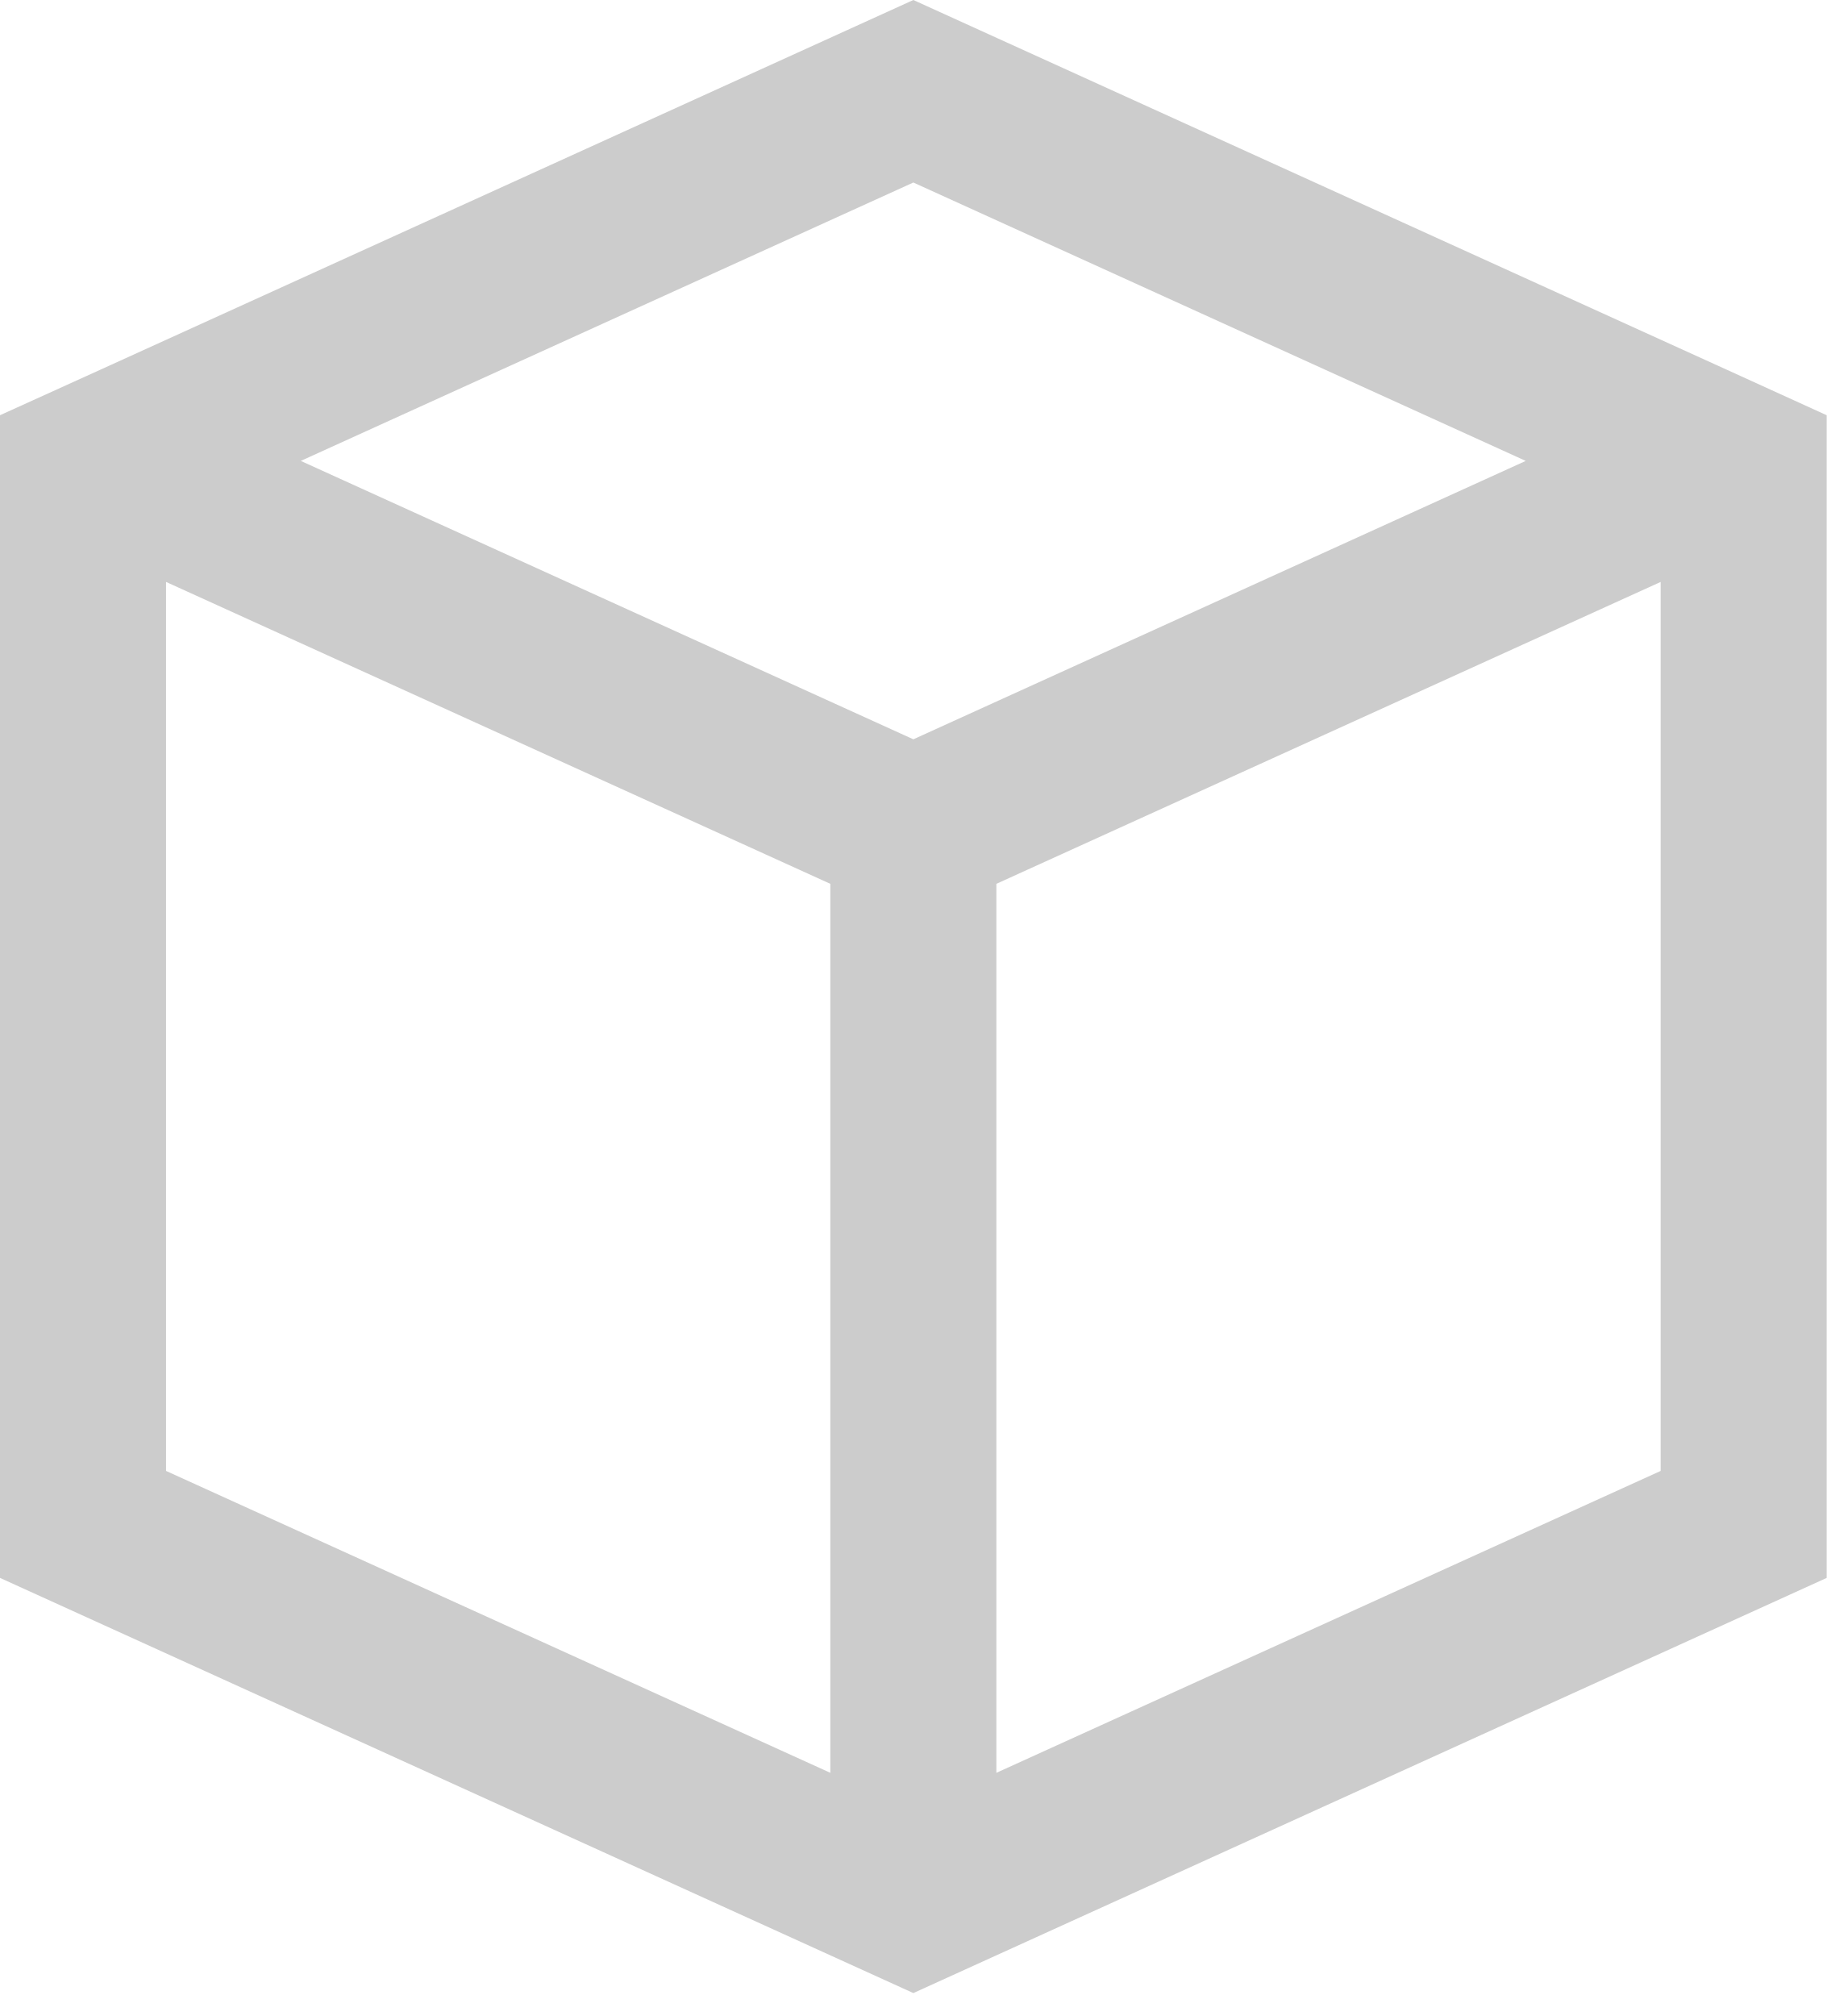
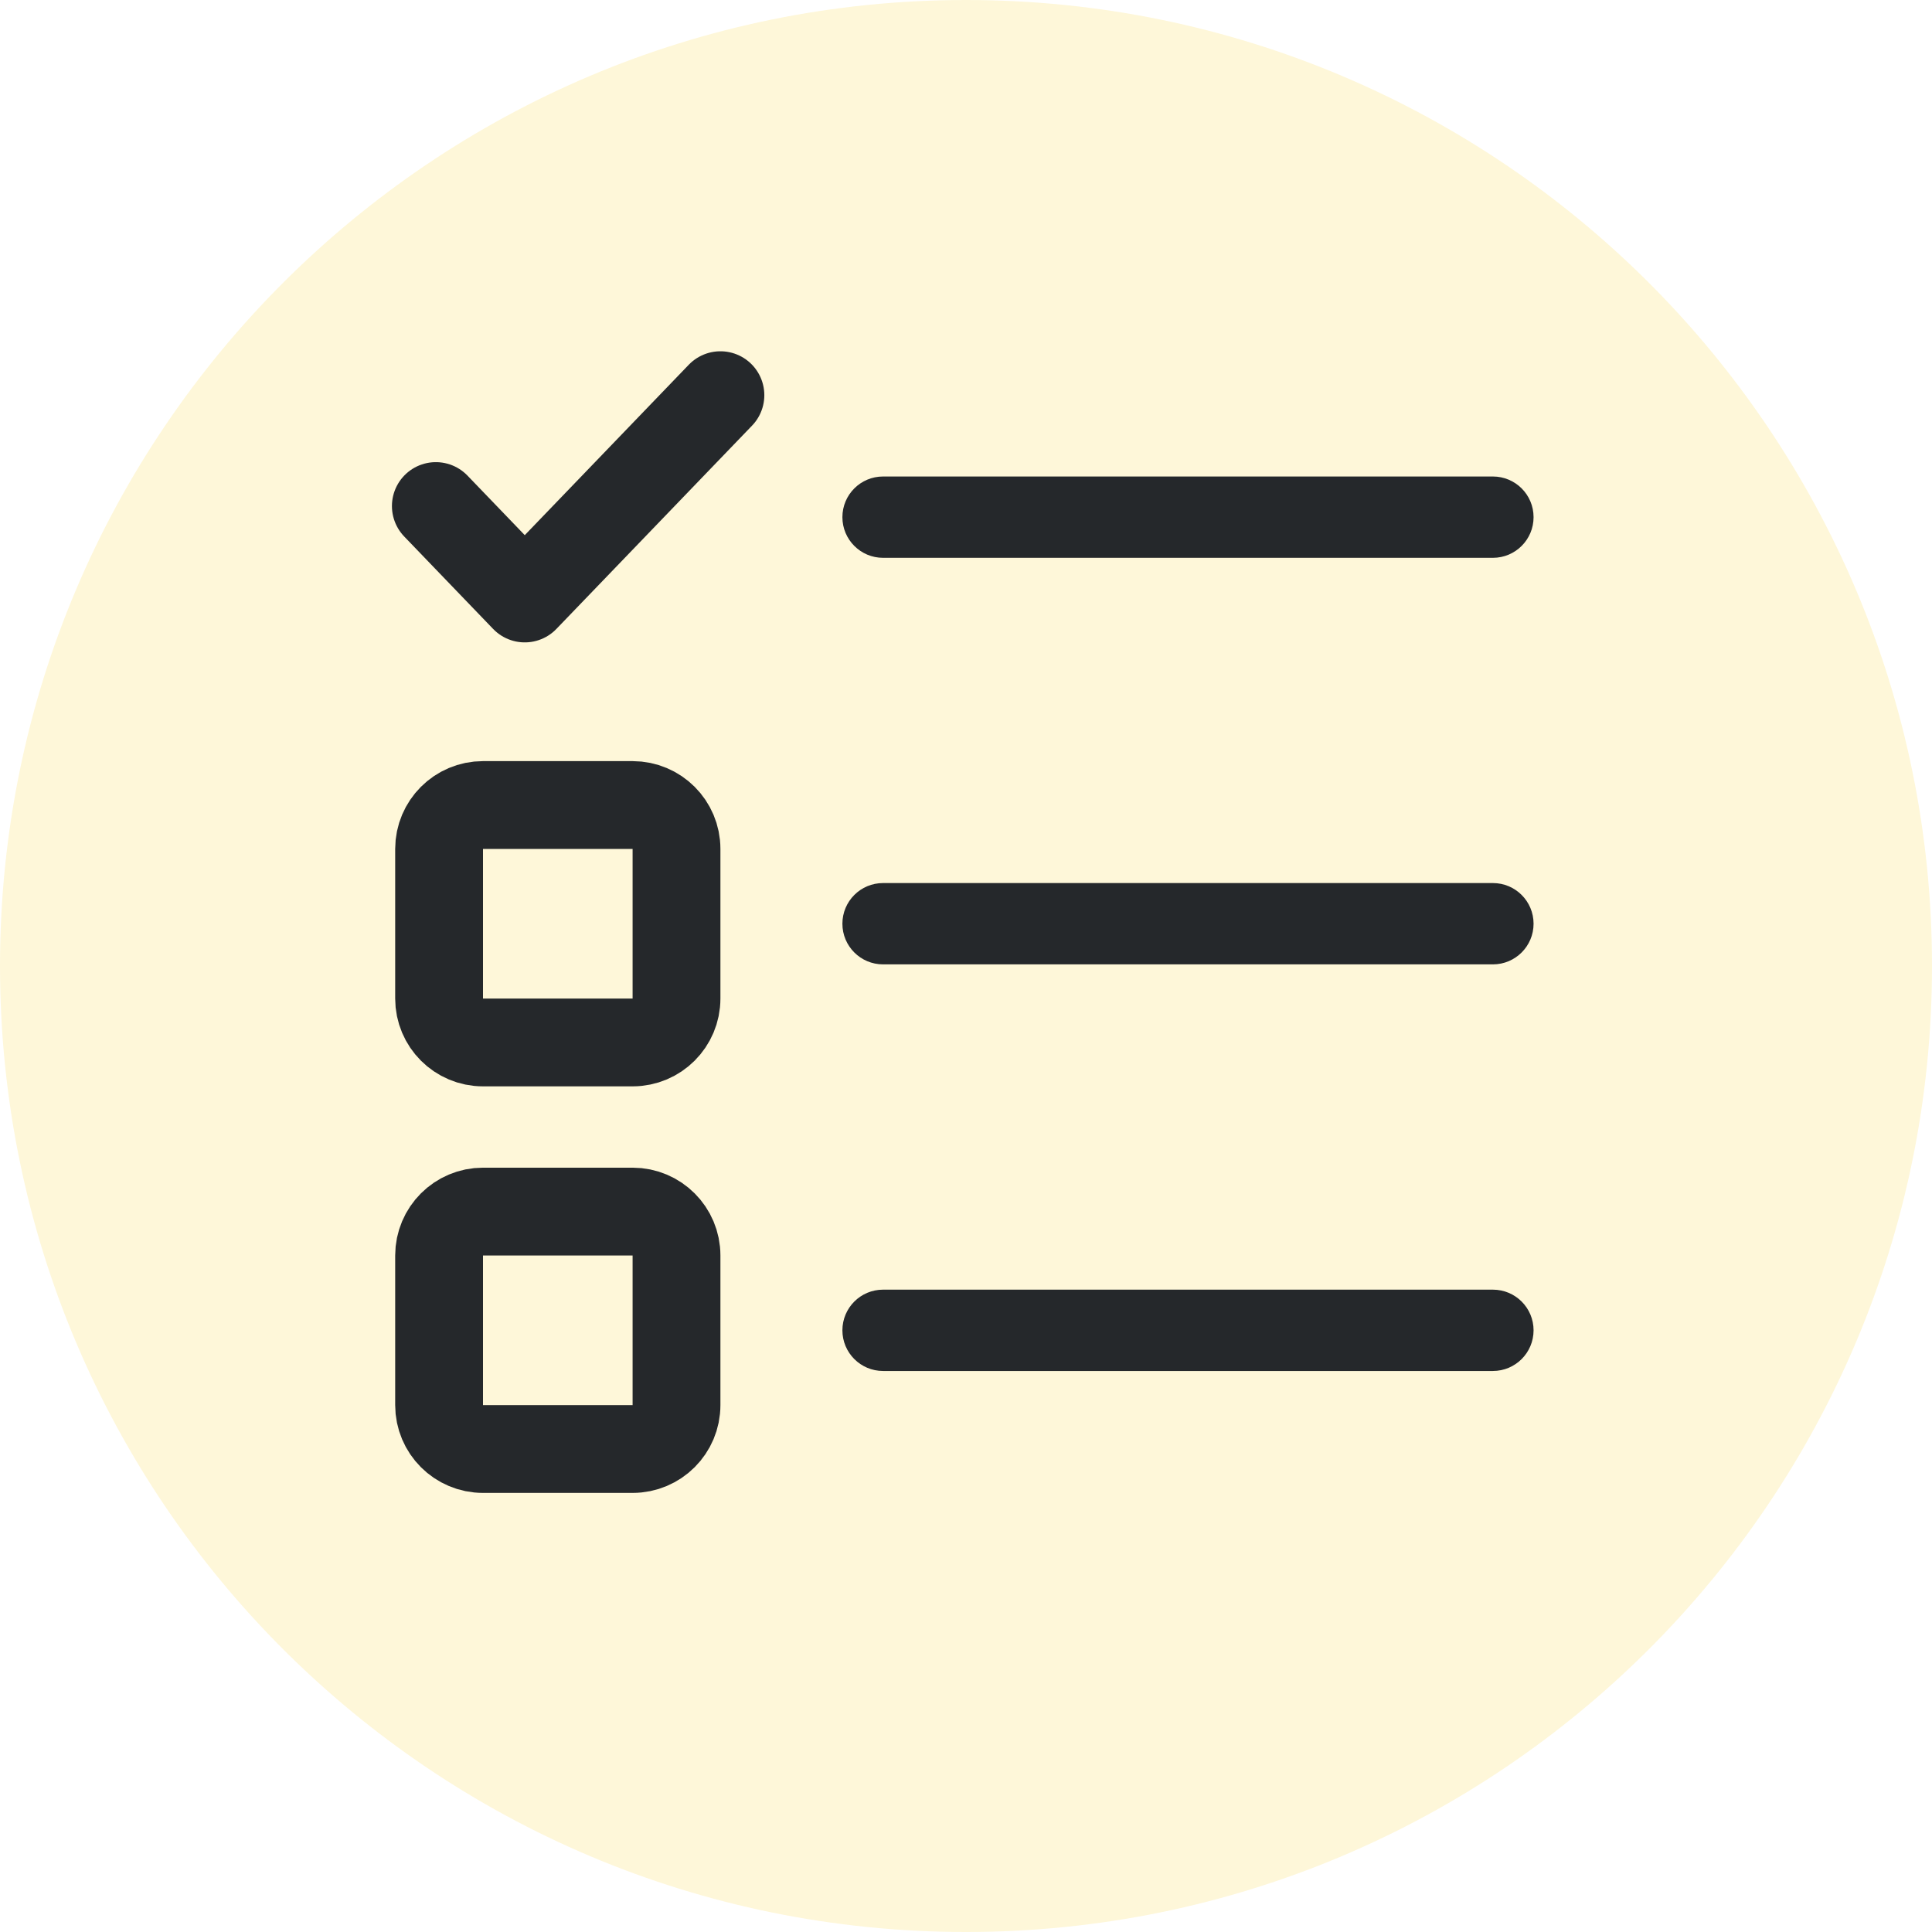
- <svg xmlns="http://www.w3.org/2000/svg" width="29" height="32" viewBox="0 0 29 32" fill="none">
-   <path opacity="0.2" d="M27.408 5.866L14.5 0L1.592 5.869L0 6.591V25.046L13.182 31.037L14.5 31.636L15.818 31.037L29 25.046V6.591L27.408 5.866ZM14.5 2.897L24.222 7.316L14.5 11.735L4.775 7.316L14.5 2.897ZM2.636 23.348V9.237L13.182 14.029V28.14L2.636 23.348ZM26.364 23.348L15.818 28.14V14.029L26.364 9.237V23.348Z" fill="black" />
+ <svg xmlns="http://www.w3.org/2000/svg" width="44" height="44" viewBox="0 0 44 44" fill="none">
+   <circle cx="22" cy="22" r="22" fill="#FEF7D9" />
+   <rect x="10" y="27.593" width="5.407" height="5.407" rx="1" stroke="#25282B" stroke-width="2" />
+   <rect x="10" y="18.334" width="5.407" height="5.407" rx="1" stroke="#25282B" stroke-width="2" />
+   <path d="M16.407 9L11.951 13.63L9.926 11.525" stroke="#25282B" stroke-width="2" stroke-linecap="round" stroke-linejoin="round" />
+   <rect x="19.185" y="29.371" width="15.741" height="1.852" rx="0.926" fill="#25282B" />
+   <rect x="19.185" y="20.111" width="15.741" height="1.852" rx="0.926" fill="#25282B" />
+   <rect x="19.185" y="10.852" width="15.741" height="1.852" rx="0.926" fill="#25282B" />
</svg>
